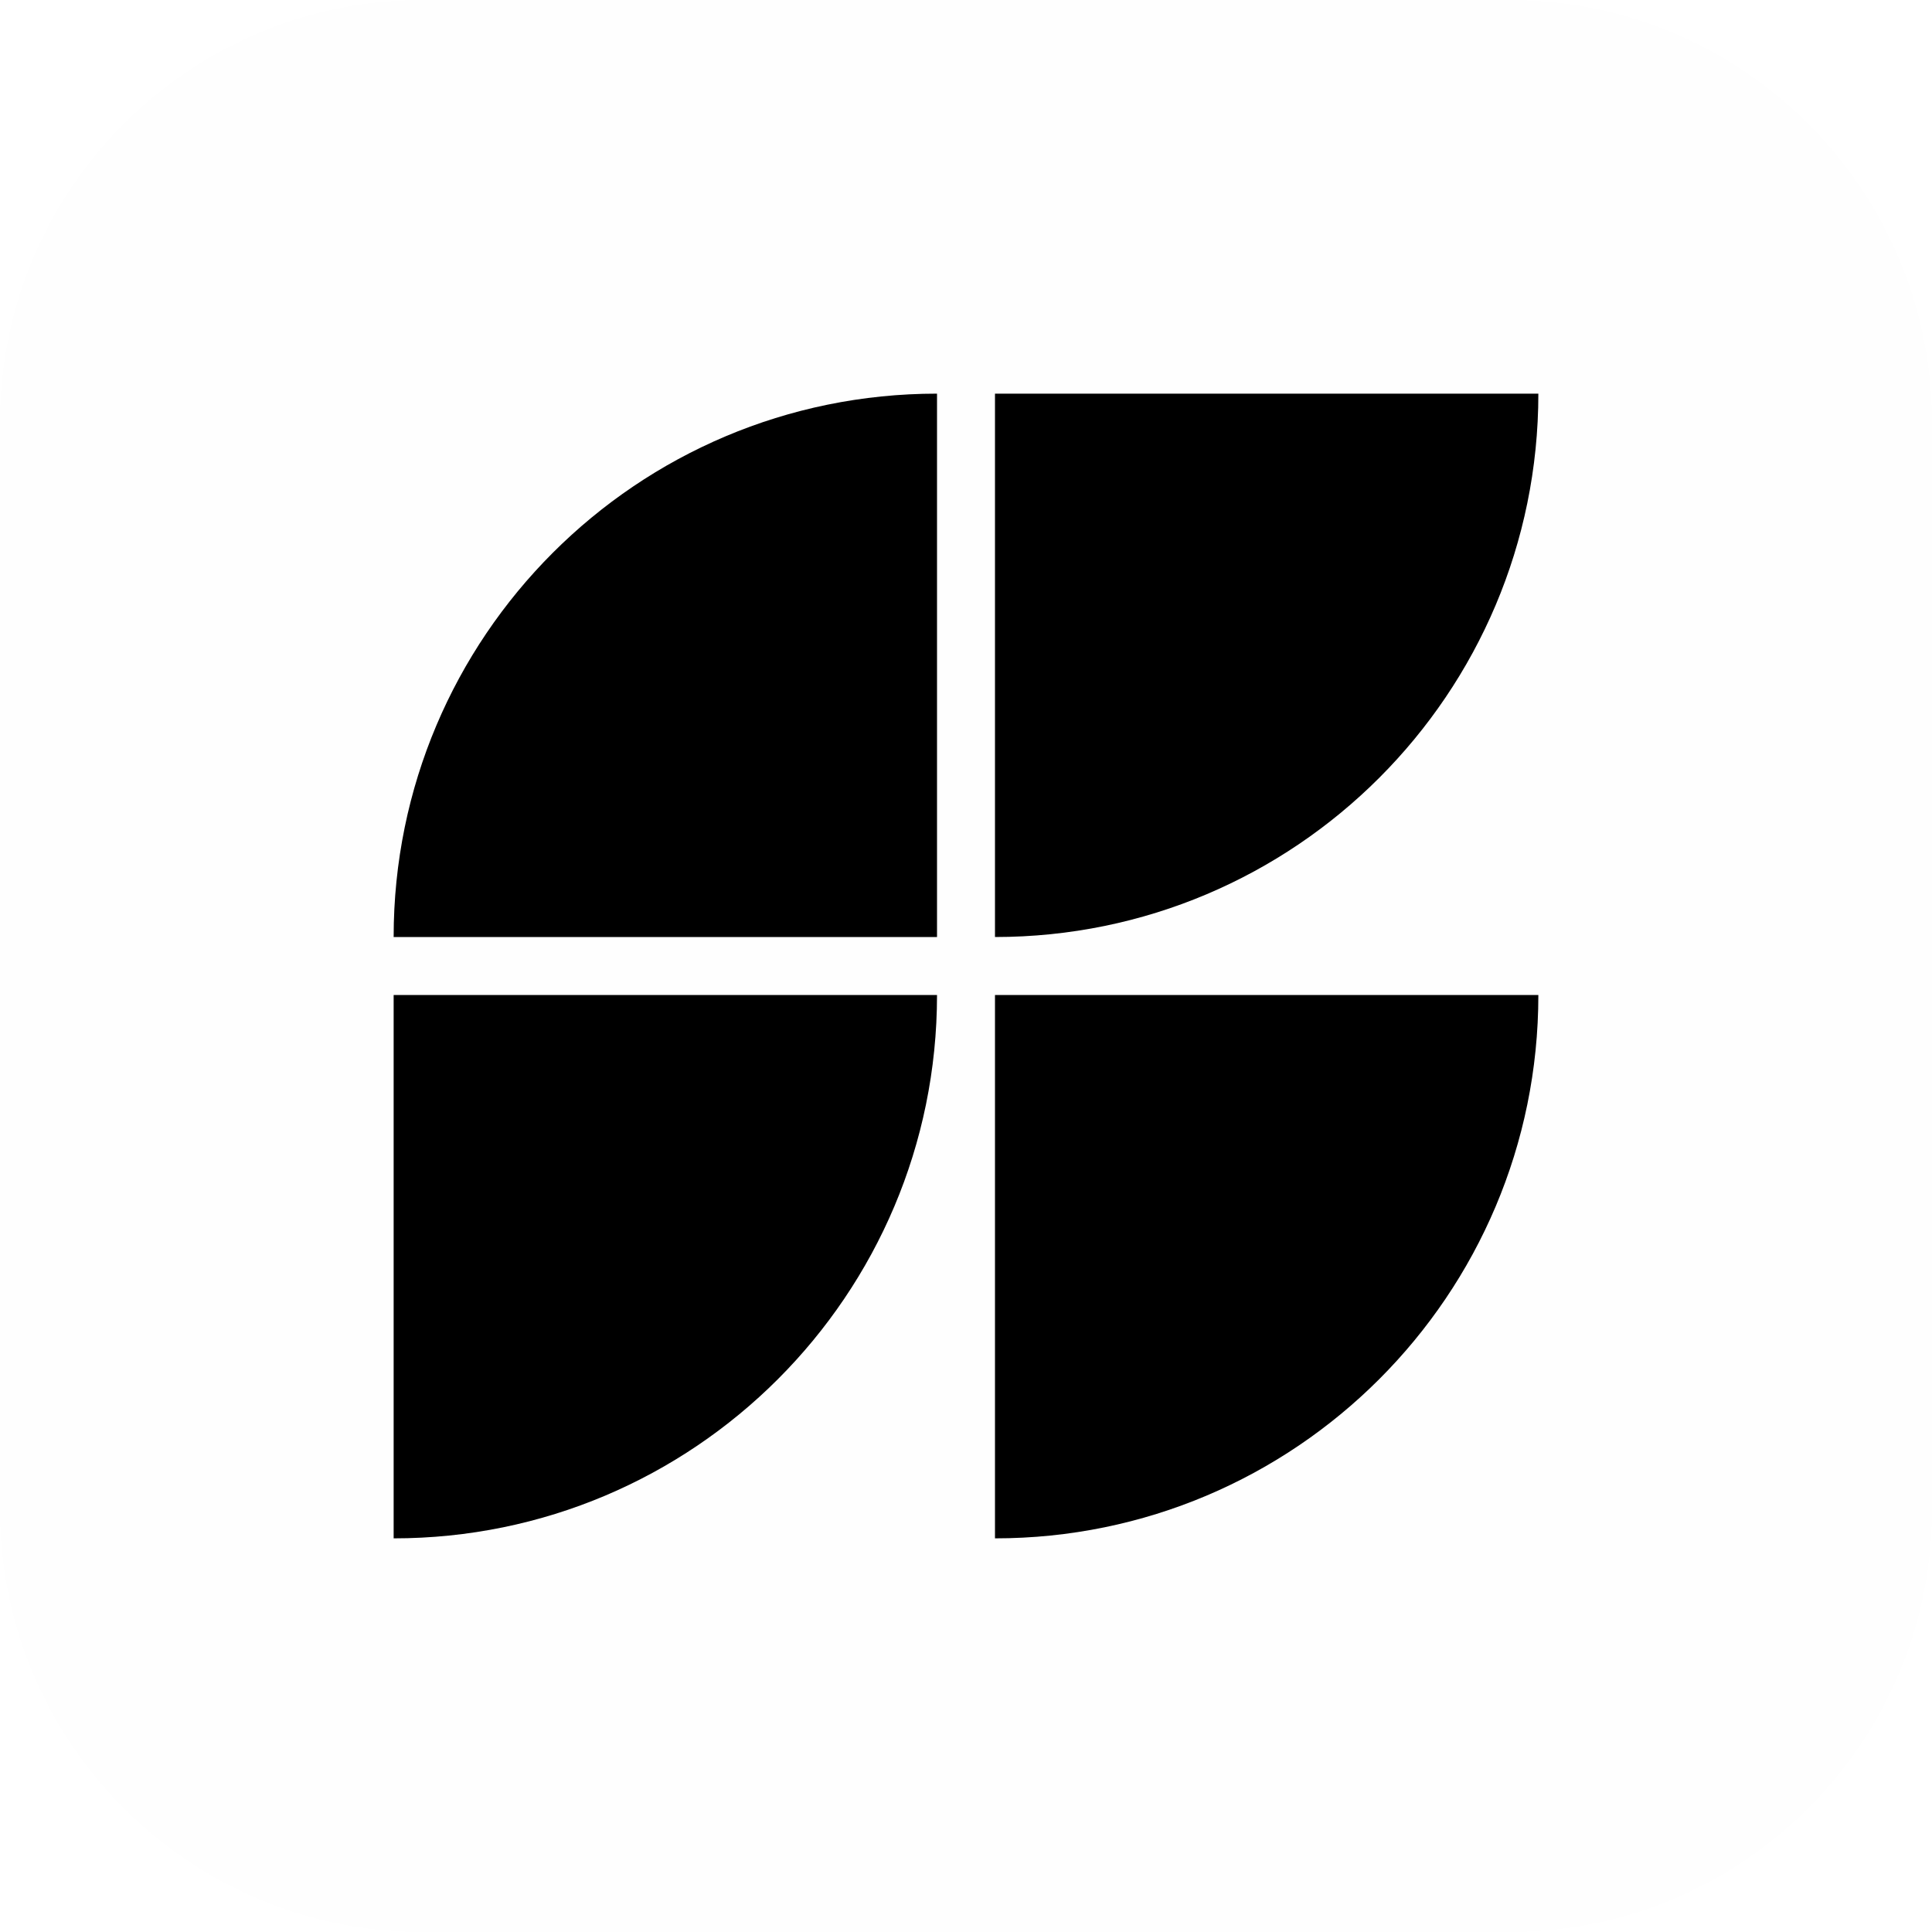
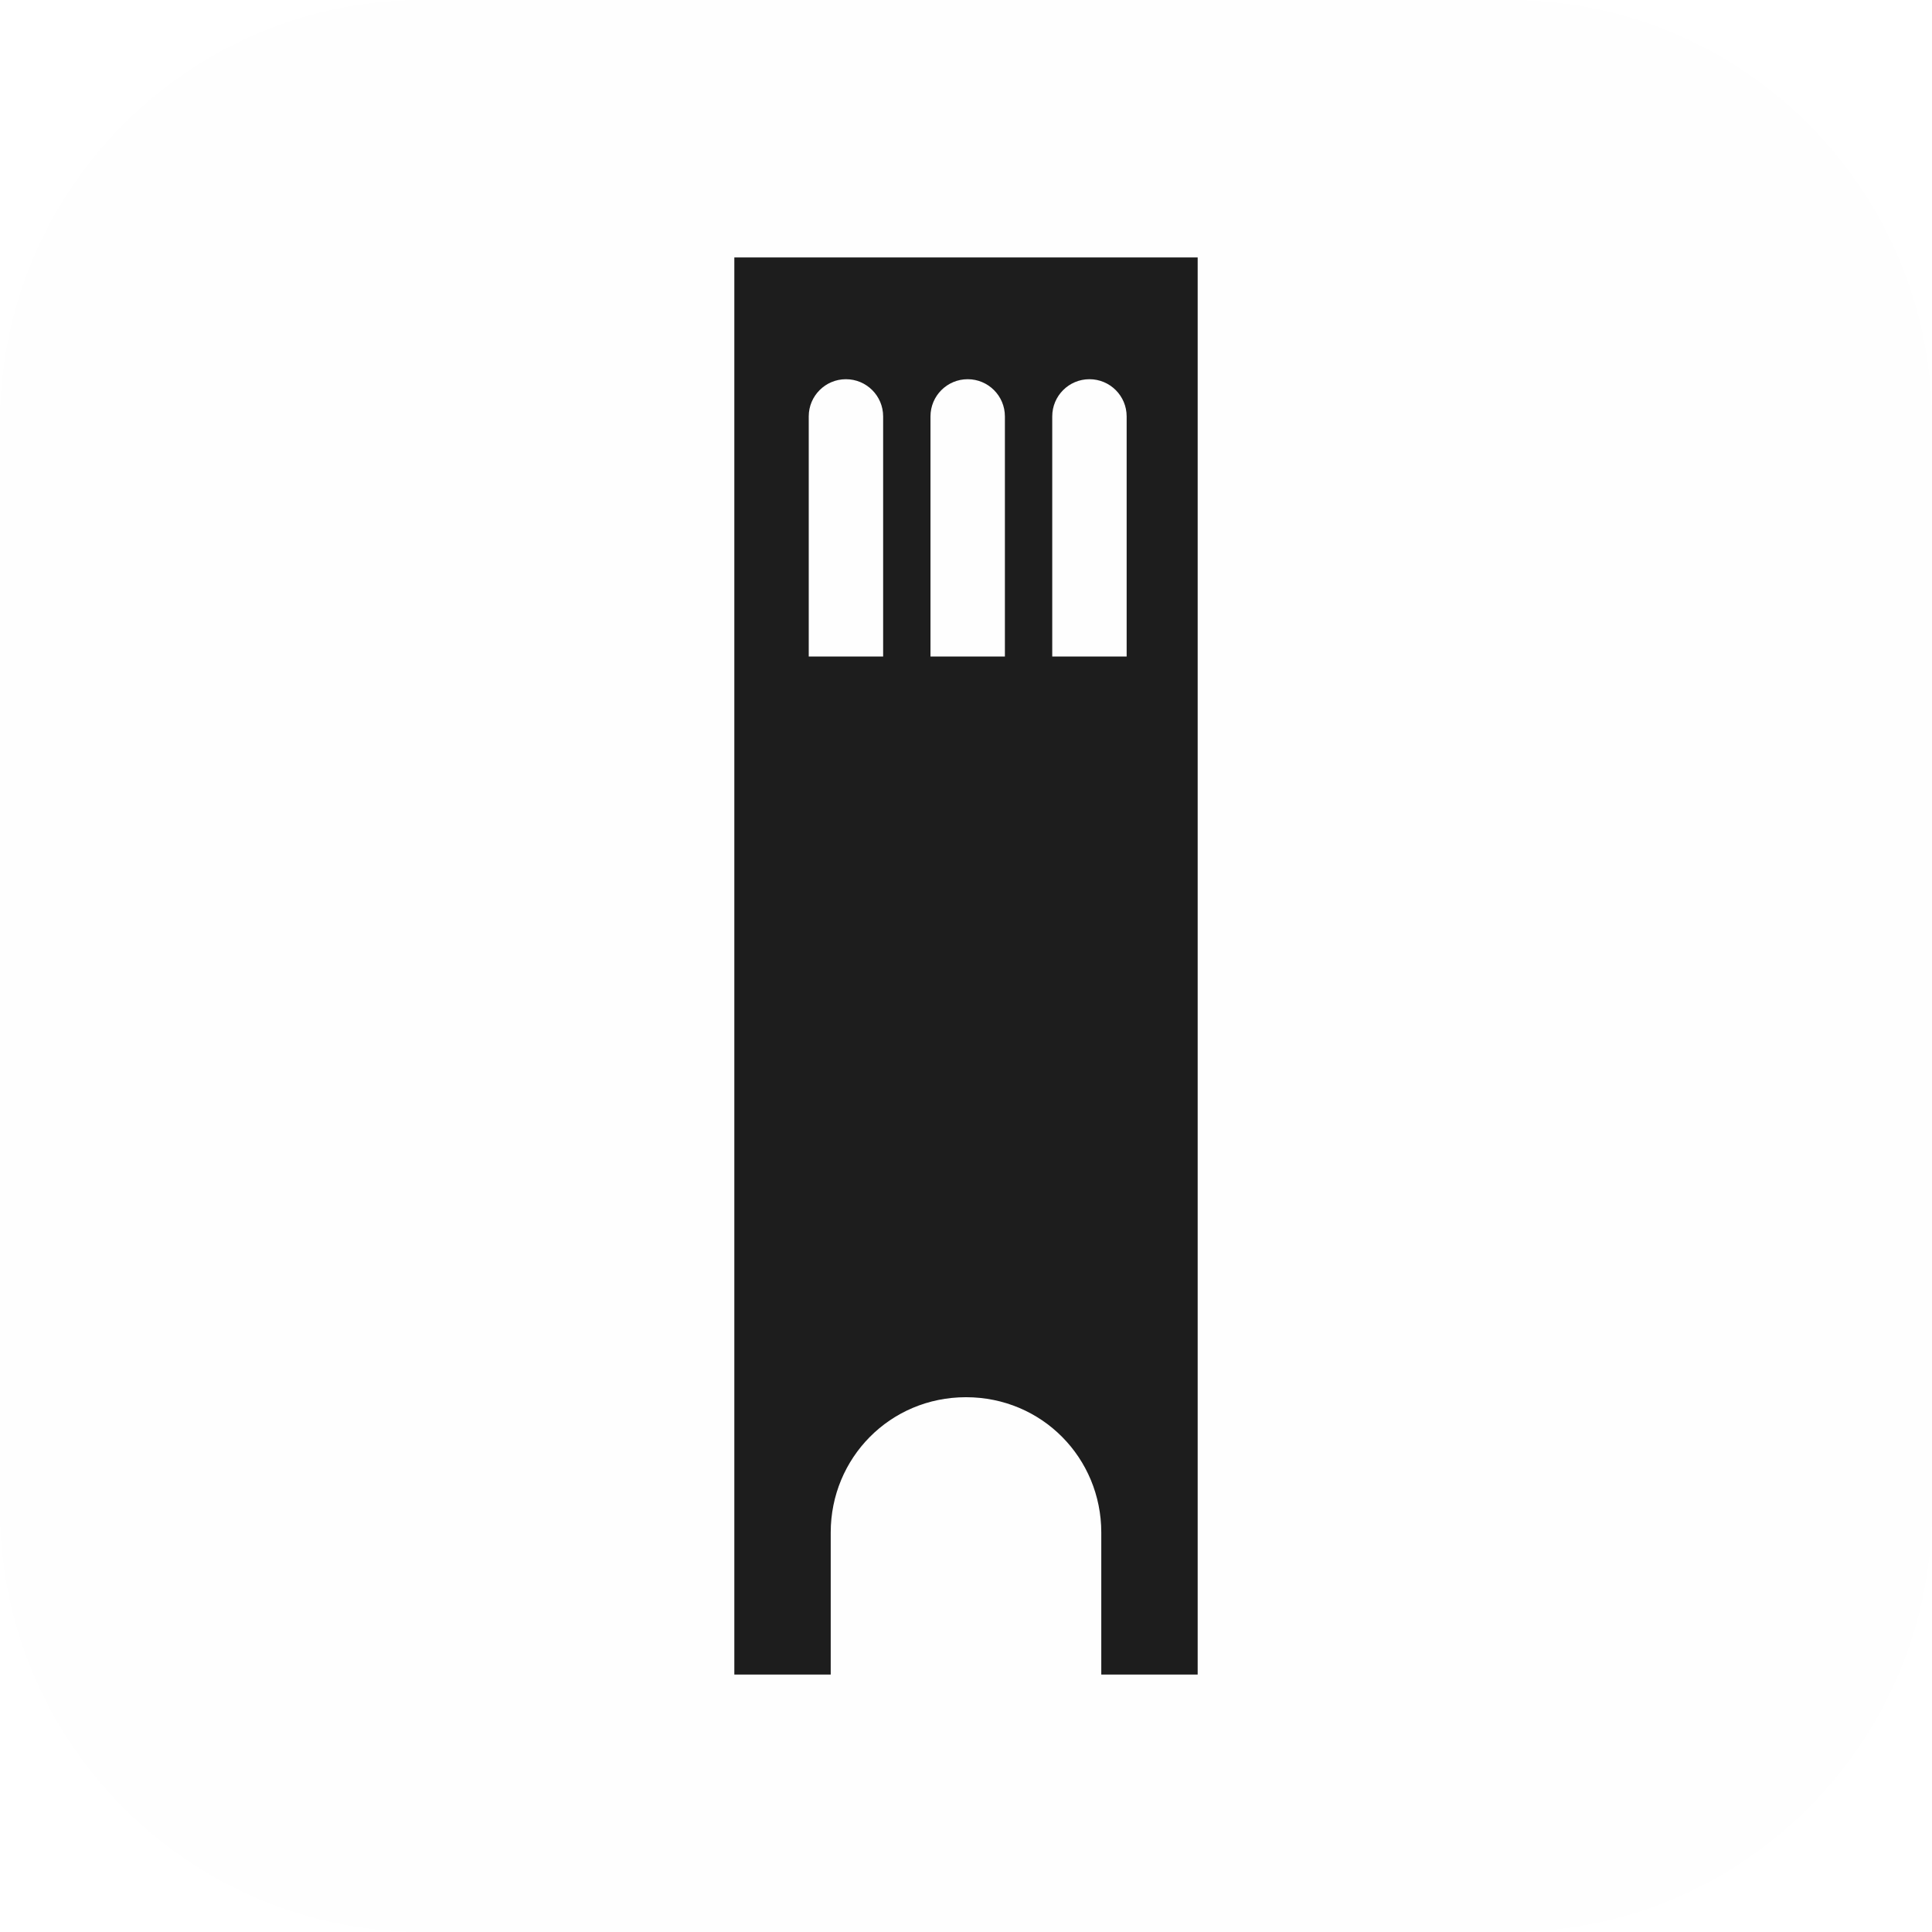
- <svg xmlns="http://www.w3.org/2000/svg" fill="#000" viewBox="0 0 32 32">
-   <rect width="32" height="32" rx="7" fill="#fefefe" />
-   <g transform="translate(16,16) scale(0.6) translate(-16,-16)">
-     <path d="M 15.2 15.2 H 0.2 A 15 15 0 0 1 15.2 0.2 Z" />
-     <path d="M 0.2 16.8 H 15.2 A 15 15 0 0 1 0.2 31.8 Z" />
-     <path d="M 16.8 0.2 H 31.8 A 15 15 0 0 1 16.8 15.2 Z" />
-     <path d="M 16.8 16.8 H 31.8 A 15 15 0 0 1 16.8 31.8 Z" />
-   </g>
+ <svg xmlns="http://www.w3.org/2000/svg" viewBox="0 0 457 457" fill="currentColor">
+   <rect width="457" height="457" rx="100" fill="#fefefe" />
+   <path transform="translate(45.7, 45.7) scale(0.8)" fill-rule="evenodd" fill="#1d1d1d" clip-rule="evenodd" d="     M160 438V19H297V438Z      M182 137V66        A11 11 0 0 1 204 66        V137Z      M218 137V66        A11 11 0 0 1 240 66        V137Z      M254 137V66        A11 11 0 0 1 276 66        V137Z      M188.5 438V396        C188.5 374 206 356 228.5 356        C251 356 268.5 374 268.5 396        V438Z   " />
</svg>
